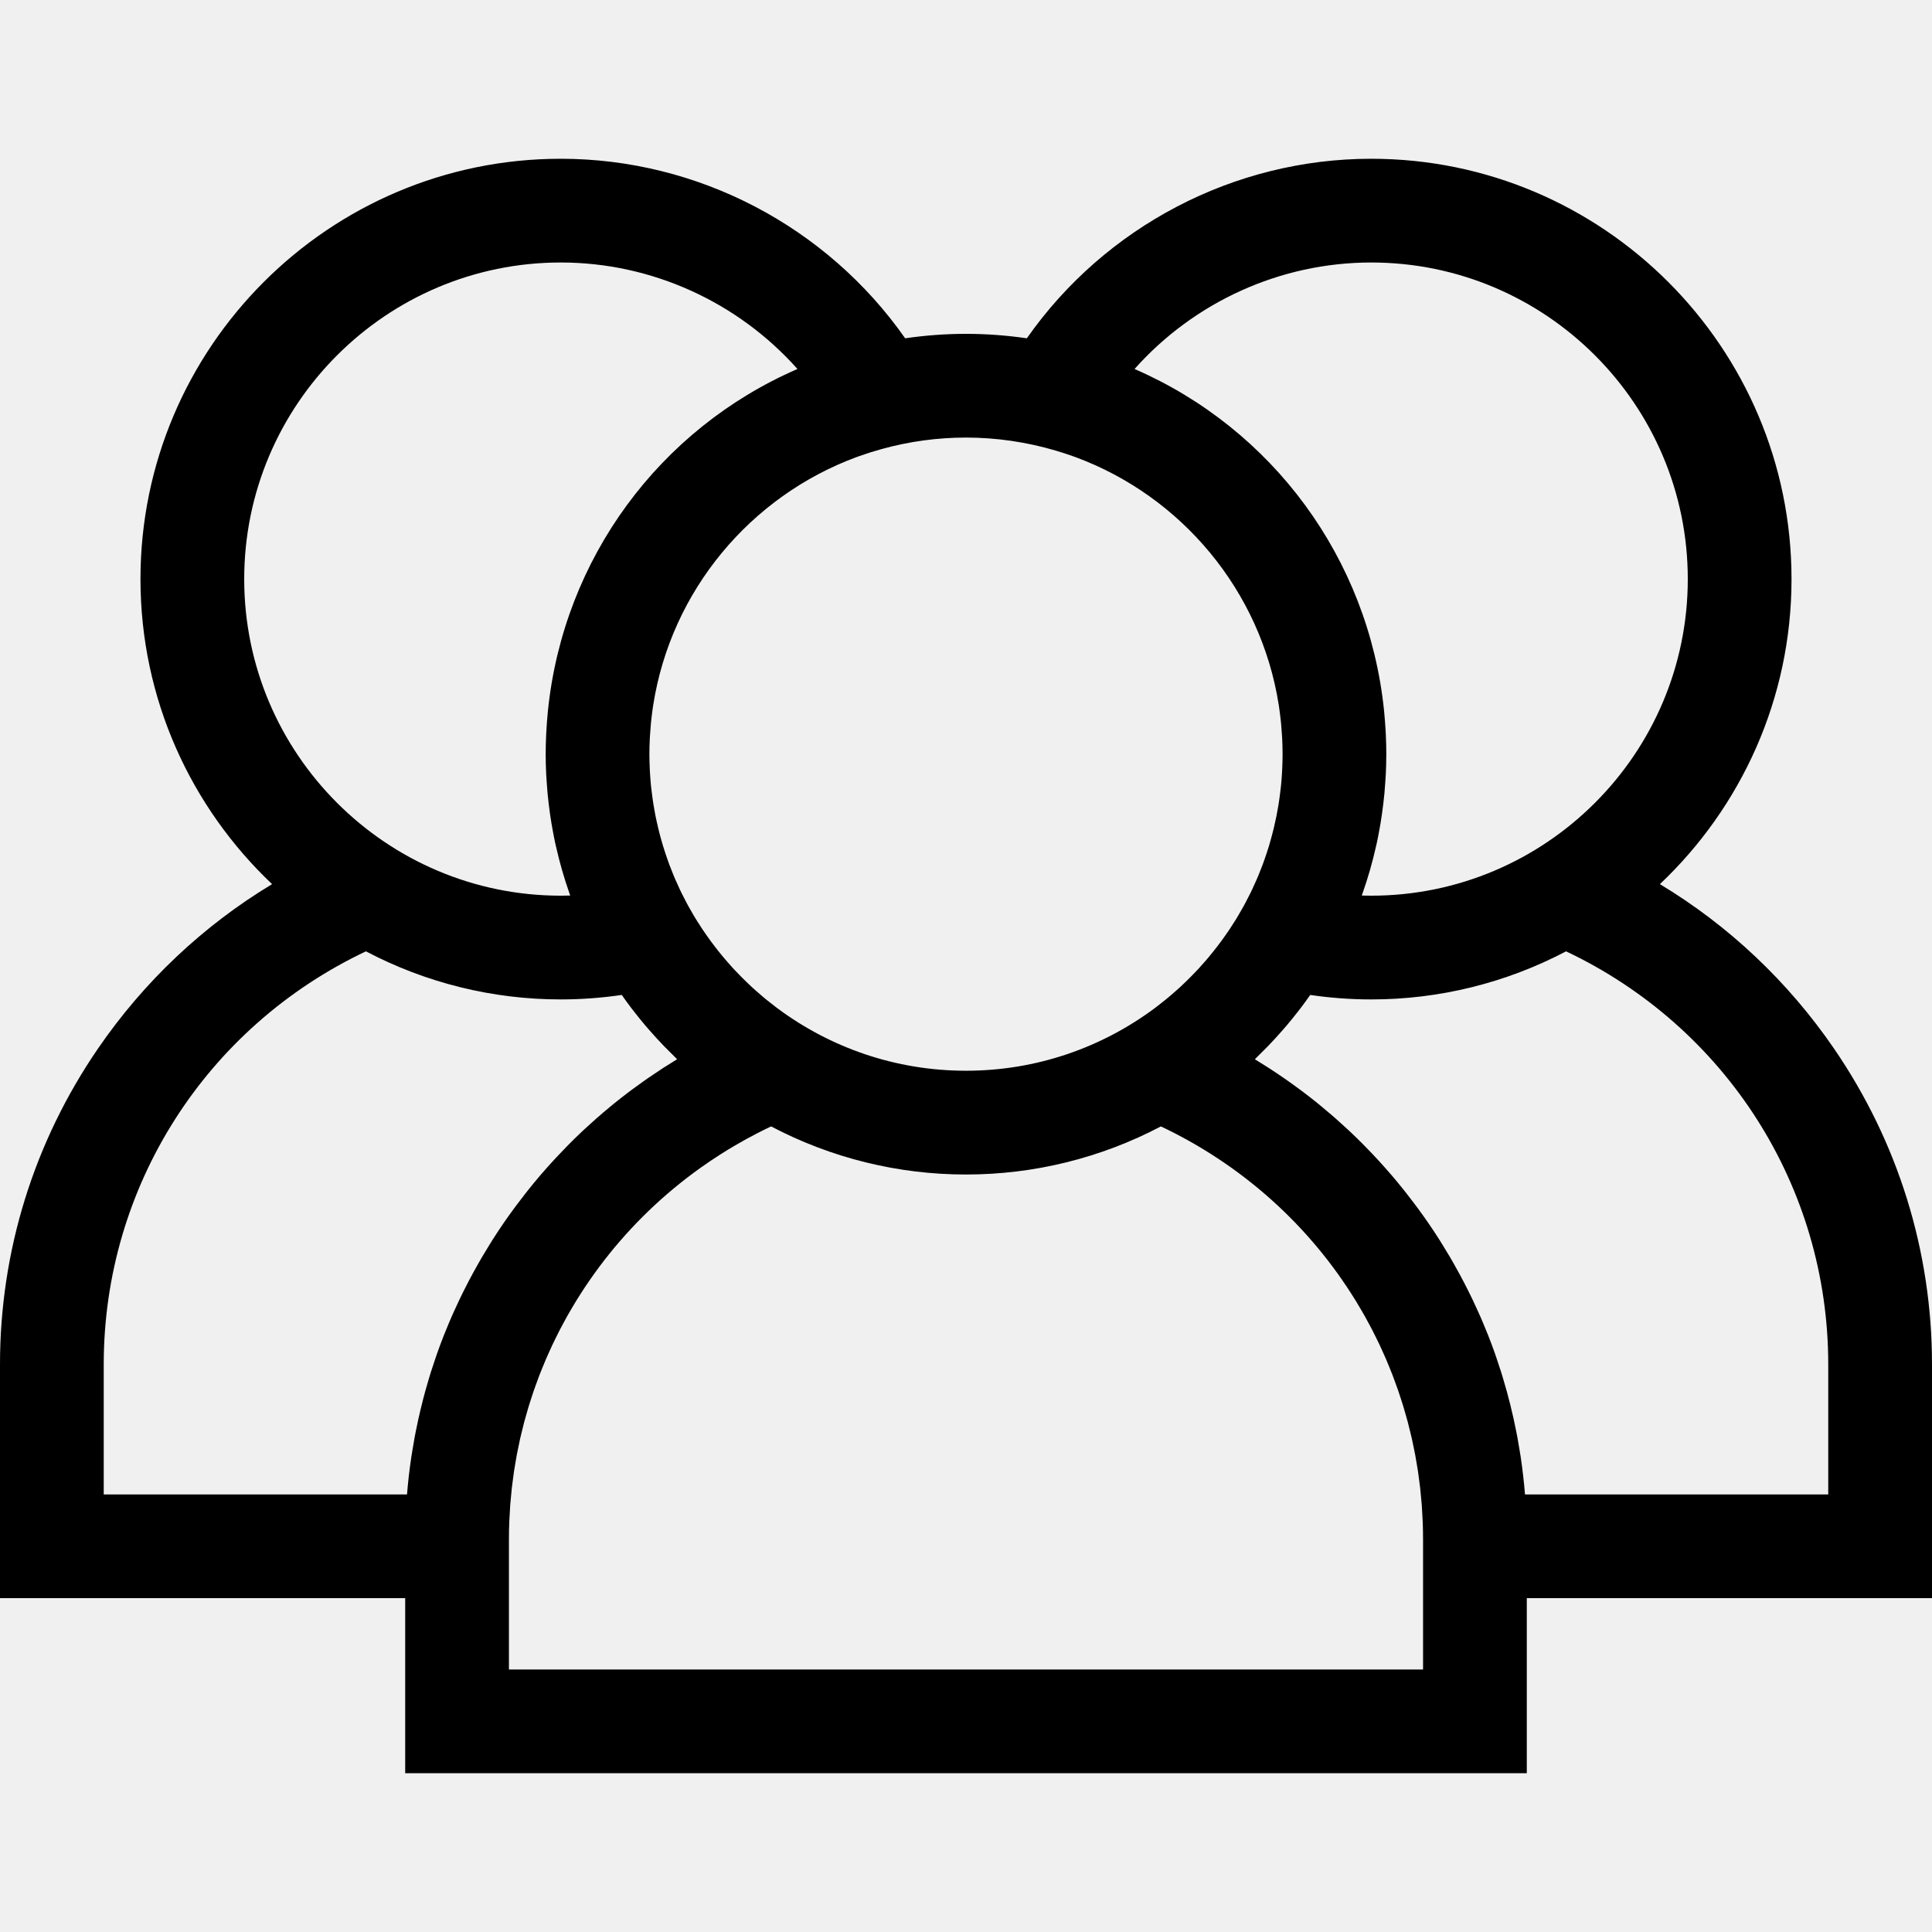
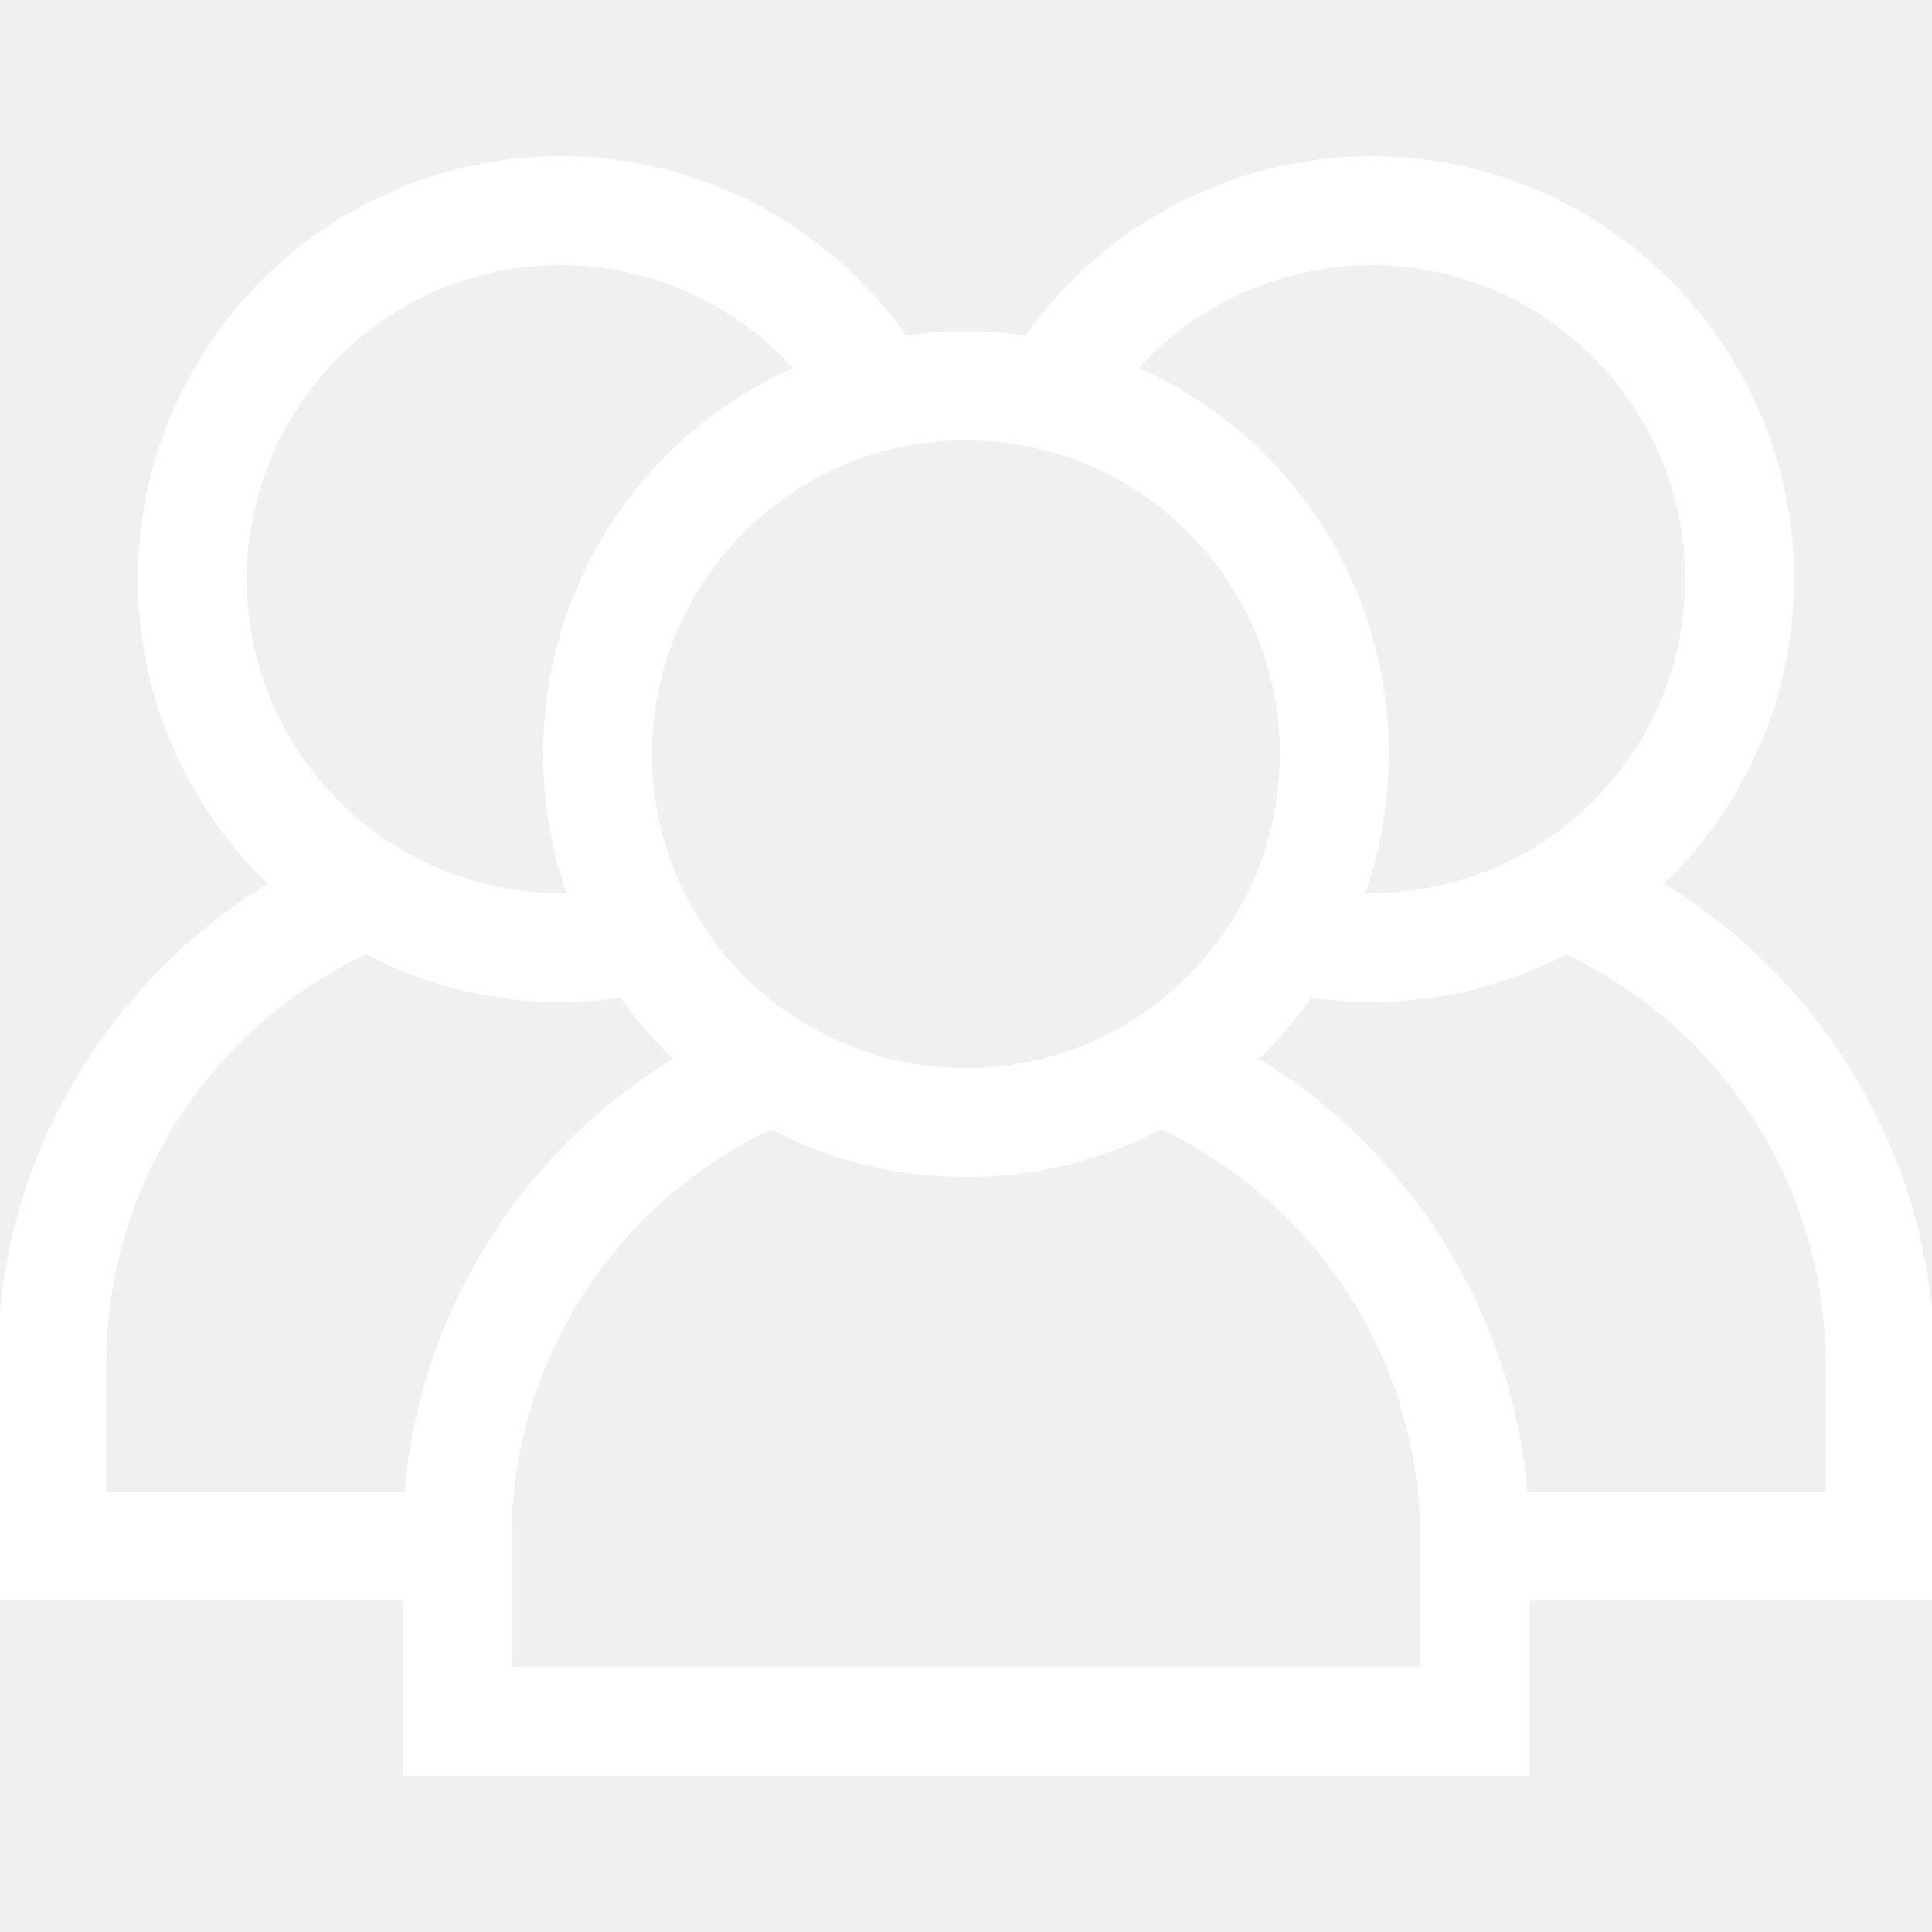
<svg xmlns="http://www.w3.org/2000/svg" viewBox="0 0 372.483 372.483">
-   <path d="M372.482 263.045c0-21.796-6.527-42.842-18.877-60.863-8.883-12.962-20.322-23.726-33.578-31.725 15.607-14.78 25.372-35.67 25.372-58.811 0-44.684-36.354-81.038-81.037-81.038-26.496 0-51.316 13.104-66.392 34.615-3.831-.558-7.745-.859-11.729-.859s-7.897.302-11.728.859c-15.077-21.511-39.897-34.615-66.392-34.615-44.684 0-81.038 36.354-81.038 81.038 0 23.141 9.765 44.031 25.373 58.811-13.257 7.998-24.696 18.763-33.578 31.724C6.528 220.203 0 241.249 0 263.045v45.075h78.121v33.755h216.242V308.12h78.12v-45.075h-.001zM264.362 50.609c33.656 0 61.037 27.381 61.037 61.038s-27.381 61.038-61.037 61.038c-.603 0-1.206-.009-1.81-.027.046-.128.084-.259.129-.387a80.237 80.237 0 002.608-9.087c.049-.22.105-.438.152-.659.181-.836.34-1.68.495-2.526.073-.4.148-.799.215-1.2a81.406 81.406 0 00.547-3.862c.079-.672.156-1.345.219-2.022.064-.691.112-1.383.158-2.076.036-.546.081-1.09.106-1.639.055-1.177.086-2.356.09-3.536 0-.087.007-.172.007-.26 0-.047-.004-.094-.004-.141a82.586 82.586 0 00-.091-3.597c-.016-.347-.037-.693-.057-1.039a83.979 83.979 0 00-.231-3.03c-.022-.228-.04-.456-.063-.683-3.022-29.209-21.475-54.21-48.095-65.774 11.471-12.887 28.063-20.531 45.625-20.531zm-99.24 37.522c.195-.071.392-.138.587-.208a58.805 58.805 0 014.273-1.347 60.923 60.923 0 0116.257-2.216 61.173 61.173 0 0117.3 2.516 61.303 61.303 0 013.247 1.055c.189.067.378.131.566.2 20.413 7.549 35.718 25.716 39.182 47.763l.079.53c.111.747.204 1.5.287 2.255.03.278.062.555.089.834.066.689.115 1.383.159 2.079.018.298.043.595.057.894.042.889.065 1.783.068 2.682 0 .078.005.154.005.232l-.002.109c-.002.87-.028 1.734-.066 2.595-.012.271-.024.542-.04.812-.047.832-.109 1.66-.189 2.482-.031.318-.073.635-.109.952a63.987 63.987 0 01-.203 1.591c-.058.411-.116.823-.182 1.232a60.171 60.171 0 01-.907 4.486 61.492 61.492 0 01-.637 2.42c-.091.319-.176.64-.272.956-.139.46-.289.916-.438 1.372-.12.365-.243.728-.37 1.09-.144.411-.286.823-.438 1.231-.259.693-.531 1.38-.814 2.061-.126.304-.26.605-.391.908a59.694 59.694 0 01-.765 1.689l-.093.198c-.095.198-.189.397-.286.595a58.174 58.174 0 01-.92 1.793c-.123.23-.242.463-.368.692a61.358 61.358 0 01-1.098 1.909c-.146.244-.29.489-.439.73-.4.649-.811 1.291-1.234 1.923-.263.393-.538.778-.81 1.165-.231.328-.461.657-.698.98a62.132 62.132 0 01-1.592 2.074c-.336.42-.675.838-1.021 1.249-.215.255-.436.505-.655.756-.36.413-.719.827-1.089 1.23-.22.239-.448.469-.672.705a62.432 62.432 0 01-1.846 1.865c-.373.361-.744.723-1.126 1.074-.264.243-.535.479-.804.718a60.414 60.414 0 01-2.017 1.718c-.543.442-1.093.875-1.652 1.299-.152.115-.302.232-.455.346-10.16 7.553-22.736 12.03-36.34 12.03-13.605 0-26.183-4.478-36.343-12.033-.15-.112-.297-.227-.446-.34a59.826 59.826 0 01-1.659-1.305c-.229-.187-.458-.374-.684-.564a63.729 63.729 0 01-1.333-1.155c-.267-.238-.537-.472-.8-.714-.383-.352-.755-.715-1.129-1.076a61.645 61.645 0 01-1.852-1.871c-.221-.233-.447-.46-.664-.696-.371-.404-.73-.819-1.09-1.232-.219-.251-.439-.5-.654-.755a63.823 63.823 0 01-1.676-2.081c-.317-.41-.63-.823-.937-1.241-.237-.324-.468-.654-.699-.983-.272-.386-.546-.77-.808-1.162a60.8 60.8 0 01-1.239-1.93c-.147-.239-.289-.48-.433-.721a60.982 60.982 0 01-1.089-1.892c-.129-.235-.251-.474-.378-.71a62.075 62.075 0 01-.922-1.798c-.106-.215-.209-.432-.312-.648l-.046-.099a60.047 60.047 0 01-.801-1.769c-.123-.283-.248-.565-.366-.849a61.796 61.796 0 01-.832-2.106c-.143-.382-.275-.768-.41-1.153a59.594 59.594 0 01-.404-1.192c-.141-.432-.283-.864-.415-1.298a59.234 59.234 0 01-.558-1.959c-.123-.461-.234-.926-.347-1.39a58.13 58.13 0 01-.254-1.097c-.1-.45-.201-.899-.291-1.351a59.653 59.653 0 01-.38-2.124c-.062-.384-.116-.769-.171-1.153a60.374 60.374 0 01-.219-1.715c-.032-.283-.069-.566-.098-.849a60.987 60.987 0 01-.194-2.544c-.014-.245-.025-.49-.036-.735a60.986 60.986 0 01-.07-2.745c0-.986.028-1.965.075-2.94.013-.265.035-.528.05-.792.044-.732.097-1.462.167-2.188.024-.253.053-.505.08-.757.086-.786.183-1.568.299-2.345.022-.151.044-.303.068-.454 3.453-22.06 18.761-40.239 39.182-47.793zM47.083 111.647c0-33.656 27.381-61.038 61.038-61.038 17.563 0 34.154 7.645 45.625 20.529-26.629 11.568-45.086 36.581-48.099 65.802-.021.198-.036.397-.055.596a81.183 81.183 0 00-.239 3.137c-.018.32-.038.639-.053.96a82.727 82.727 0 00-.096 3.77c0 1.276.037 2.549.097 3.821.024.512.066 1.019.099 1.528.049.732.099 1.464.167 2.194.06.649.134 1.294.21 1.939a78.833 78.833 0 00.547 3.878c.073.433.153.865.232 1.297.15.816.303 1.63.477 2.437.058.266.124.53.184.795a80.085 80.085 0 002.526 8.81c.064.185.12.372.185.556-.603.018-1.207.027-1.809.027-33.655-.001-61.036-27.382-61.036-61.038zm47.805 127.501c-.22.347-.43.7-.646 1.049-.457.738-.91 1.478-1.348 2.225-.245.417-.481.837-.719 1.257a106.539 106.539 0 00-1.865 3.416c-.364.697-.719 1.398-1.067 2.101-.219.442-.437.883-.649 1.327-.354.741-.695 1.488-1.032 2.236-.183.407-.371.811-.548 1.22-.39.896-.762 1.799-1.127 2.705-.107.265-.221.527-.325.792a106.116 106.116 0 00-1.326 3.553c-.096.273-.182.549-.277.822-.316.918-.624 1.839-.915 2.764-.133.425-.256.852-.384 1.278-.235.784-.466 1.569-.683 2.359-.129.47-.252.941-.375 1.413a98.632 98.632 0 00-.568 2.281 107.844 107.844 0 00-.822 3.776c-.093.467-.189.934-.276 1.403-.157.846-.298 1.696-.435 2.547-.064.4-.135.798-.195 1.198a107.15 107.15 0 00-.497 3.762l-.004.045c-.129 1.145-.24 2.292-.333 3.443H20v-25.075c0-34.258 19.694-65.013 50.548-79.631a80.517 80.517 0 0037.572 9.271c3.92 0 7.852-.29 11.754-.864a82.73 82.73 0 001.866 2.567c.216.283.44.559.66.839a80.733             80.733 0 001.935 2.39c.271.321.549.635.825.952a80.407 80.407 0 002.92 3.181 84.246 84.246 0 001.793 1.794c.228.221.443.455.673.674-.869.525-1.73 1.063-2.583 1.612-.139.089-.275.183-.413.273-.853.554-1.697 1.12-2.533 1.697-.289.2-.577.402-.865.604-.745.525-1.482 1.059-2.213 1.602-.231.172-.465.34-.694.514-.93.703-1.849 1.419-2.756 2.151-.198.16-.392.325-.59.487a105.209 105.209 0 00-2.961 2.515 110.57 110.57 0 00-2.096 1.896c-.18.167-.364.331-.543.5a106.62 106.62 0 00-2.506 2.438c-.214.215-.423.434-.635.65-.63.643-1.253 1.293-1.868 1.952-.244.262-.488.524-.73.789-.692.756-1.374 1.522-2.045 2.299-.105.122-.214.24-.319.363-.765.893-1.513 1.803-2.251 2.722-.206.256-.407.516-.61.775-.555.705-1.102 1.417-1.64 2.136-.208.278-.417.554-.622.834a111.81 111.81 0 00-2.074 2.913 107.357 107.357 0 00-2.111 3.208zm3.233 82.728V296.801c0-1.11.021-2.216.062-3.319.013-.363.042-.723.06-1.085.036-.736.07-1.473.124-2.206.033-.445.083-.886.123-1.33.058-.646.11-1.293.182-1.935.053-.47.122-.937.182-1.406.078-.611.151-1.223.241-1.831.073-.484.161-.964.241-1.446.098-.586.189-1.174.299-1.757.093-.493.201-.981.302-1.472.116-.566.227-1.134.354-1.696.112-.496.24-.987.36-1.481.135-.55.264-1.103.409-1.65.132-.497.278-.989.418-1.482.152-.537.3-1.075.462-1.608.151-.496.317-.988.476-1.481.17-.523.335-1.047.514-1.566.17-.491.353-.978.531-1.465.188-.514.372-1.03.569-1.54.188-.485.388-.964.583-1.446.205-.503.407-1.009.621-1.508.207-.481.425-.957.64-1.433.221-.491.44-.984.67-1.47.225-.475.461-.944.694-1.415.238-.48.473-.961.719-1.436.243-.468.496-.93.747-1.393.254-.469.505-.938.767-1.402.26-.46.53-.913.797-1.368.27-.458.538-.917.817-1.371.277-.451.563-.895.848-1.341.286-.447.57-.894.864-1.336s.596-.878.898-1.314c.301-.435.601-.87.909-1.3.31-.432.629-.858.948-1.285.316-.423.631-.846.954-1.263.326-.421.66-.836.994-1.252.331-.412.663-.823 1.001-1.229a92.08 92.08 0 011.037-1.213c.347-.401.695-.802 1.05-1.198.355-.396.718-.786 1.08-1.176.362-.389.724-.776 1.093-1.158.37-.384.747-.762 1.125-1.139.377-.377.756-.752 1.14-1.123.383-.369.772-.733 1.163-1.096a94.02 94.02 0 011.185-1.085c.398-.356.8-.707 1.205-1.056.406-.351.815-.7 1.228-1.044a87.18 87.18 0 011.244-1.014c.421-.338.845-.673 1.273-1.004a102.037 102.037 0 012.598-1.931 87.936 87.936 0 014.022-2.714 85.066 85.066 0 012.787-1.701 89.436 89.436 0 014.357-2.391c.476-.245.954-.486 1.436-.723.379-.186.762-.366 1.145-.547a80.516 80.516 0 0037.572 9.27 80.513 80.513 0 0037.572-9.27c.38.18.76.359 1.136.543a98.535 98.535 0 012.933 1.507 89.056 89.056 0 012.858 1.605 84.334 84.334 0 012.786 1.701 83.62 83.62 0 012.711 1.794 82.258 82.258 0 012.632 1.884 82.487 82.487 0 012.554 1.972c.42.337.838.676 1.252 1.02.411.342.817.689 1.221 1.038a81.497 81.497 0 012.388 2.139c.394.366.787.734 1.174 1.107.381.367.756.739 1.129 1.112.38.38.76.761 1.133 1.147.366.38.727.764 1.086 1.15.366.393.731.787 1.089 1.186.352.392.697.789 1.041 1.187.351.405.702.811 1.045 1.223.337.403.666.812.995 1.221.336.418.672.835 1 1.259.322.415.635.836.949 1.257.32.428.64.857.952 1.291.307.427.606.861.905 1.294.303.438.607.876.902 1.32.292.439.574.883.858 1.327.287.449.575.897.854 1.351.276.449.542.905.81 1.359.27.458.542.915.803 1.378.261.462.511.93.764 1.396.252.465.506.929.749 1.398.246.474.48.955.718 1.434.233.471.47.941.695 1.417.23.486.448.977.668 1.467.216.479.435.955.642 1.438.213.495.412.996.616 1.496.198.486.4.97.589 1.46.196.507.379 1.02.566 1.532.179.489.362.976.532 1.469.18.521.346 1.048.516 1.573.159.491.324.98.474 1.475.163.533.31 1.072.463 1.609.14.493.286.984.418 1.481.145.547.274 1.099.409 1.65.121.493.248.985.36 1.481.127.562.237 1.129.354 1.694.101.491.209.98.302 1.474.109.578.199 1.161.297 1.743.081.487.171.971.244 1.461.09.603.162 1.211.24 1.817.061.473.131.943.184 1.418.072.642.124 1.289.182 1.935.04.444.09.885.123 1.33.055.733.088 1.471.124 2.208.018.361.047.721.06 1.083.041 1.103.062 2.209.062 3.319v25.076H98.121zm195.894-33.756a108.426 108.426 0 00-.836-7.263c-.057-.381-.125-.759-.186-1.139-.139-.871-.284-1.74-.445-2.606-.085-.456-.178-.91-.269-1.365-.157-.791-.321-1.58-.496-2.366a112.45 112.45 0 00-1.273-5.121c-.219-.798-.453-1.592-.691-2.385-.126-.418-.246-.837-.377-1.254-.295-.939-.607-1.873-.928-2.805-.09-.26-.172-.523-.264-.783a106.772 106.772 0 00-1.33-3.564c-.1-.253-.209-.503-.311-.756-.369-.917-.747-1.832-1.142-2.74-.175-.403-.36-.801-.54-1.202-.34-.756-.684-1.509-1.042-2.257-.209-.438-.425-.873-.64-1.308a108.105 108.105 0 00-1.774-3.435c-.38-.703-.77-1.401-1.166-2.097-.238-.418-.473-.836-.716-1.251-.44-.751-.895-1.494-1.355-2.236-.214-.346-.422-.695-.64-1.038a108.775 108.775 0 00-2.113-3.209 112.589 112.589 0 00-2.075-2.914c-.204-.278-.412-.553-.618-.829-.541-.723-1.09-1.437-1.647-2.145-.201-.255-.4-.513-.604-.766-.739-.922-1.49-1.834-2.257-2.729-.1-.116-.203-.229-.303-.345a108.121 108.121 0 00-4.663-5.062c-.209-.213-.414-.428-.625-.639a109.229 109.229 0 00-2.513-2.444c-.175-.165-.355-.325-.531-.489a111.41 111.41 0 00-2.107-1.906c-.27-.238-.542-.474-.814-.71a108.283 108.283 0 00-2.146-1.804c-.197-.161-.39-.326-.588-.486a107.65 107.65 0 00-2.754-2.15c-.232-.175-.468-.345-.701-.518a108.153 108.153 0 00-5.584-3.884c-.148-.096-.293-.196-.441-.291-.852-.547-1.71-1.084-2.578-1.608.224-.213.434-.44.655-.656.62-.6 1.229-1.21 1.829-1.83a75.455 75.455 0 002.919-3.182c.268-.307.537-.612.8-.924a80.581 80.581 0 001.964-2.426c.21-.268.425-.532.631-.803a83.427 83.427 0 001.875-2.577c3.902.573 7.834.863 11.754.863a80.502 80.502 0 0037.572-9.271c30.855 14.618 50.548 45.373 50.548 79.631v25.074h-58.464z" />
+   <path stroke="#ffffff" fill="#ffffff" d="M372.482 263.045c0-21.796-6.527-42.842-18.877-60.863-8.883-12.962-20.322-23.726-33.578-31.725 15.607-14.78 25.372-35.67 25.372-58.811 0-44.684-36.354-81.038-81.037-81.038-26.496 0-51.316 13.104-66.392 34.615-3.831-.558-7.745-.859-11.729-.859s-7.897.302-11.728.859c-15.077-21.511-39.897-34.615-66.392-34.615-44.684 0-81.038 36.354-81.038 81.038 0 23.141 9.765 44.031 25.373 58.811-13.257 7.998-24.696 18.763-33.578 31.724C6.528 220.203 0 241.249 0 263.045v45.075h78.121v33.755h216.242V308.12h78.12v-45.075h-.001zM264.362 50.609c33.656 0 61.037 27.381 61.037 61.038s-27.381 61.038-61.037 61.038c-.603 0-1.206-.009-1.81-.027.046-.128.084-.259.129-.387a80.237 80.237 0 002.608-9.087c.049-.22.105-.438.152-.659.181-.836.34-1.68.495-2.526.073-.4.148-.799.215-1.2a81.406 81.406 0 00.547-3.862c.079-.672.156-1.345.219-2.022.064-.691.112-1.383.158-2.076.036-.546.081-1.09.106-1.639.055-1.177.086-2.356.09-3.536 0-.087.007-.172.007-.26 0-.047-.004-.094-.004-.141a82.586 82.586 0 00-.091-3.597c-.016-.347-.037-.693-.057-1.039a83.979 83.979 0 00-.231-3.03c-.022-.228-.04-.456-.063-.683-3.022-29.209-21.475-54.21-48.095-65.774 11.471-12.887 28.063-20.531 45.625-20.531zm-99.24 37.522c.195-.071.392-.138.587-.208a58.805 58.805 0 014.273-1.347 60.923 60.923 0 0116.257-2.216 61.173 61.173 0 0117.3 2.516 61.303 61.303 0 013.247 1.055c.189.067.378.131.566.2 20.413 7.549 35.718 25.716 39.182 47.763l.079.53c.111.747.204 1.5.287 2.255.03.278.062.555.089.834.066.689.115 1.383.159 2.079.018.298.043.595.057.894.042.889.065 1.783.068 2.682 0 .078.005.154.005.232l-.002.109c-.002.87-.028 1.734-.066 2.595-.012.271-.024.542-.04.812-.047.832-.109 1.66-.189 2.482-.031.318-.073.635-.109.952a63.987 63.987 0 01-.203 1.591c-.058.411-.116.823-.182 1.232a60.171 60.171 0 01-.907 4.486 61.492 61.492 0 01-.637 2.42c-.091.319-.176.64-.272.956-.139.46-.289.916-.438 1.372-.12.365-.243.728-.37 1.09-.144.411-.286.823-.438 1.231-.259.693-.531 1.38-.814 2.061-.126.304-.26.605-.391.908a59.694 59.694 0 01-.765 1.689l-.093.198c-.095.198-.189.397-.286.595a58.174 58.174 0 01-.92 1.793c-.123.23-.242.463-.368.692a61.358 61.358 0 01-1.098 1.909c-.146.244-.29.489-.439.73-.4.649-.811 1.291-1.234 1.923-.263.393-.538.778-.81 1.165-.231.328-.461.657-.698.98a62.132 62.132 0 01-1.592 2.074c-.336.42-.675.838-1.021 1.249-.215.255-.436.505-.655.756-.36.413-.719.827-1.089 1.23-.22.239-.448.469-.672.705a62.432 62.432 0 01-1.846 1.865c-.373.361-.744.723-1.126 1.074-.264.243-.535.479-.804.718a60.414 60.414 0 01-2.017 1.718c-.543.442-1.093.875-1.652 1.299-.152.115-.302.232-.455.346-10.16 7.553-22.736 12.03-36.34 12.03-13.605 0-26.183-4.478-36.343-12.033-.15-.112-.297-.227-.446-.34a59.826 59.826 0 01-1.659-1.305c-.229-.187-.458-.374-.684-.564a63.729 63.729 0 01-1.333-1.155c-.267-.238-.537-.472-.8-.714-.383-.352-.755-.715-1.129-1.076a61.645 61.645 0 01-1.852-1.871c-.221-.233-.447-.46-.664-.696-.371-.404-.73-.819-1.09-1.232-.219-.251-.439-.5-.654-.755a63.823 63.823 0 01-1.676-2.081c-.317-.41-.63-.823-.937-1.241-.237-.324-.468-.654-.699-.983-.272-.386-.546-.77-.808-1.162a60.8 60.8 0 01-1.239-1.93c-.147-.239-.289-.48-.433-.721a60.982 60.982 0 01-1.089-1.892c-.129-.235-.251-.474-.378-.71a62.075 62.075 0 01-.922-1.798c-.106-.215-.209-.432-.312-.648l-.046-.099a60.047 60.047 0 01-.801-1.769c-.123-.283-.248-.565-.366-.849a61.796 61.796 0 01-.832-2.106c-.143-.382-.275-.768-.41-1.153a59.594 59.594 0 01-.404-1.192c-.141-.432-.283-.864-.415-1.298a59.234 59.234 0 01-.558-1.959c-.123-.461-.234-.926-.347-1.39a58.13 58.13 0 01-.254-1.097c-.1-.45-.201-.899-.291-1.351a59.653 59.653 0 01-.38-2.124c-.062-.384-.116-.769-.171-1.153a60.374 60.374 0 01-.219-1.715c-.032-.283-.069-.566-.098-.849a60.987 60.987 0 01-.194-2.544c-.014-.245-.025-.49-.036-.735a60.986 60.986 0 01-.07-2.745c0-.986.028-1.965.075-2.94.013-.265.035-.528.05-.792.044-.732.097-1.462.167-2.188.024-.253.053-.505.08-.757.086-.786.183-1.568.299-2.345.022-.151.044-.303.068-.454 3.453-22.06 18.761-40.239 39.182-47.793zM47.083 111.647c0-33.656 27.381-61.038 61.038-61.038 17.563 0 34.154 7.645 45.625 20.529-26.629 11.568-45.086 36.581-48.099 65.802-.021.198-.036.397-.055.596a81.183 81.183 0 00-.239 3.137c-.018.32-.038.639-.053.96a82.727 82.727 0 00-.096 3.77c0 1.276.037 2.549.097 3.821.024.512.066 1.019.099 1.528.049.732.099 1.464.167 2.194.06.649.134 1.294.21 1.939a78.833 78.833 0 00.547 3.878c.073.433.153.865.232 1.297.15.816.303 1.63.477 2.437.058.266.124.53.184.795a80.085 80.085 0 002.526 8.81c.064.185.12.372.185.556-.603.018-1.207.027-1.809.027-33.655-.001-61.036-27.382-61.036-61.038zm47.805 127.501c-.22.347-.43.7-.646 1.049-.457.738-.91 1.478-1.348 2.225-.245.417-.481.837-.719 1.257a106.539 106.539 0 00-1.865 3.416c-.364.697-.719 1.398-1.067 2.101-.219.442-.437.883-.649 1.327-.354.741-.695 1.488-1.032 2.236-.183.407-.371.811-.548 1.22-.39.896-.762 1.799-1.127 2.705-.107.265-.221.527-.325.792a106.116 106.116 0 00-1.326 3.553c-.096.273-.182.549-.277.822-.316.918-.624 1.839-.915 2.764-.133.425-.256.852-.384 1.278-.235.784-.466 1.569-.683 2.359-.129.47-.252.941-.375 1.413a98.632 98.632 0 00-.568 2.281 107.844 107.844 0 00-.822 3.776c-.093.467-.189.934-.276 1.403-.157.846-.298 1.696-.435 2.547-.064.4-.135.798-.195 1.198a107.15 107.15 0 00-.497 3.762l-.004.045c-.129 1.145-.24 2.292-.333 3.443H20v-25.075c0-34.258 19.694-65.013 50.548-79.631a80.517 80.517 0 0037.572 9.271c3.92 0 7.852-.29 11.754-.864a82.73 82.73 0 001.866 2.567c.216.283.44.559.66.839a80.733             80.733 0 001.935 2.39c.271.321.549.635.825.952a80.407 80.407 0 002.92 3.181 84.246 84.246 0 001.793 1.794c.228.221.443.455.673.674-.869.525-1.73 1.063-2.583 1.612-.139.089-.275.183-.413.273-.853.554-1.697 1.12-2.533 1.697-.289.2-.577.402-.865.604-.745.525-1.482 1.059-2.213 1.602-.231.172-.465.34-.694.514-.93.703-1.849 1.419-2.756 2.151-.198.16-.392.325-.59.487a105.209 105.209 0 00-2.961 2.515 110.57 110.57 0 00-2.096 1.896c-.18.167-.364.331-.543.5a106.62 106.62 0 00-2.506 2.438c-.214.215-.423.434-.635.65-.63.643-1.253 1.293-1.868 1.952-.244.262-.488.524-.73.789-.692.756-1.374 1.522-2.045 2.299-.105.122-.214.24-.319.363-.765.893-1.513 1.803-2.251 2.722-.206.256-.407.516-.61.775-.555.705-1.102 1.417-1.64 2.136-.208.278-.417.554-.622.834a111.81 111.81 0 00-2.074 2.913 107.357 107.357 0 00-2.111 3.208zm3.233 82.728V296.801c0-1.11.021-2.216.062-3.319.013-.363.042-.723.06-1.085.036-.736.07-1.473.124-2.206.033-.445.083-.886.123-1.33.058-.646.11-1.293.182-1.935.053-.47.122-.937.182-1.406.078-.611.151-1.223.241-1.831.073-.484.161-.964.241-1.446.098-.586.189-1.174.299-1.757.093-.493.201-.981.302-1.472.116-.566.227-1.134.354-1.696.112-.496.24-.987.36-1.481.135-.55.264-1.103.409-1.65.132-.497.278-.989.418-1.482.152-.537.3-1.075.462-1.608.151-.496.317-.988.476-1.481.17-.523.335-1.047.514-1.566.17-.491.353-.978.531-1.465.188-.514.372-1.03.569-1.54.188-.485.388-.964.583-1.446.205-.503.407-1.009.621-1.508.207-.481.425-.957.64-1.433.221-.491.44-.984.67-1.47.225-.475.461-.944.694-1.415.238-.48.473-.961.719-1.436.243-.468.496-.93.747-1.393.254-.469.505-.938.767-1.402.26-.46.53-.913.797-1.368.27-.458.538-.917.817-1.371.277-.451.563-.895.848-1.341.286-.447.57-.894.864-1.336s.596-.878.898-1.314c.301-.435.601-.87.909-1.3.31-.432.629-.858.948-1.285.316-.423.631-.846.954-1.263.326-.421.66-.836.994-1.252.331-.412.663-.823 1.001-1.229a92.08 92.08 0 011.037-1.213c.347-.401.695-.802 1.05-1.198.355-.396.718-.786 1.08-1.176.362-.389.724-.776 1.093-1.158.37-.384.747-.762 1.125-1.139.377-.377.756-.752 1.14-1.123.383-.369.772-.733 1.163-1.096a94.02 94.02 0 011.185-1.085c.398-.356.8-.707 1.205-1.056.406-.351.815-.7 1.228-1.044a87.18 87.18 0 011.244-1.014c.421-.338.845-.673 1.273-1.004a102.037 102.037 0 012.598-1.931 87.936 87.936 0 014.022-2.714 85.066 85.066 0 012.787-1.701 89.436 89.436 0 014.357-2.391c.476-.245.954-.486 1.436-.723.379-.186.762-.366 1.145-.547a80.516 80.516 0 0037.572 9.27 80.513 80.513 0 0037.572-9.27c.38.18.76.359 1.136.543a98.535 98.535 0 012.933 1.507 89.056 89.056 0 012.858 1.605 84.334 84.334 0 012.786 1.701 83.62 83.62 0 012.711 1.794 82.258 82.258 0 012.632 1.884 82.487 82.487 0 012.554 1.972c.42.337.838.676 1.252 1.02.411.342.817.689 1.221 1.038a81.497 81.497 0 012.388 2.139c.394.366.787.734 1.174 1.107.381.367.756.739 1.129 1.112.38.38.76.761 1.133 1.147.366.38.727.764 1.086 1.15.366.393.731.787 1.089 1.186.352.392.697.789 1.041 1.187.351.405.702.811 1.045 1.223.337.403.666.812.995 1.221.336.418.672.835 1 1.259.322.415.635.836.949 1.257.32.428.64.857.952 1.291.307.427.606.861.905 1.294.303.438.607.876.902 1.32.292.439.574.883.858 1.327.287.449.575.897.854 1.351.276.449.542.905.81 1.359.27.458.542.915.803 1.378.261.462.511.93.764 1.396.252.465.506.929.749 1.398.246.474.48.955.718 1.434.233.471.47.941.695 1.417.23.486.448.977.668 1.467.216.479.435.955.642 1.438.213.495.412.996.616 1.496.198.486.4.97.589 1.46.196.507.379 1.02.566 1.532.179.489.362.976.532 1.469.18.521.346 1.048.516 1.573.159.491.324.98.474 1.475.163.533.31 1.072.463 1.609.14.493.286.984.418 1.481.145.547.274 1.099.409 1.65.121.493.248.985.36 1.481.127.562.237 1.129.354 1.694.101.491.209.98.302 1.474.109.578.199 1.161.297 1.743.081.487.171.971.244 1.461.09.603.162 1.211.24 1.817.061.473.131.943.184 1.418.072.642.124 1.289.182 1.935.04.444.09.885.123 1.33.055.733.088 1.471.124 2.208.018.361.047.721.06 1.083.041 1.103.062 2.209.062 3.319v25.076H98.121zm195.894-33.756a108.426 108.426 0 00-.836-7.263c-.057-.381-.125-.759-.186-1.139-.139-.871-.284-1.74-.445-2.606-.085-.456-.178-.91-.269-1.365-.157-.791-.321-1.58-.496-2.366a112.45 112.45 0 00-1.273-5.121c-.219-.798-.453-1.592-.691-2.385-.126-.418-.246-.837-.377-1.254-.295-.939-.607-1.873-.928-2.805-.09-.26-.172-.523-.264-.783a106.772 106.772 0 00-1.33-3.564c-.1-.253-.209-.503-.311-.756-.369-.917-.747-1.832-1.142-2.74-.175-.403-.36-.801-.54-1.202-.34-.756-.684-1.509-1.042-2.257-.209-.438-.425-.873-.64-1.308a108.105 108.105 0 00-1.774-3.435c-.38-.703-.77-1.401-1.166-2.097-.238-.418-.473-.836-.716-1.251-.44-.751-.895-1.494-1.355-2.236-.214-.346-.422-.695-.64-1.038a108.775 108.775 0 00-2.113-3.209 112.589 112.589 0 00-2.075-2.914c-.204-.278-.412-.553-.618-.829-.541-.723-1.09-1.437-1.647-2.145-.201-.255-.4-.513-.604-.766-.739-.922-1.49-1.834-2.257-2.729-.1-.116-.203-.229-.303-.345a108.121 108.121 0 00-4.663-5.062c-.209-.213-.414-.428-.625-.639a109.229 109.229 0 00-2.513-2.444c-.175-.165-.355-.325-.531-.489a111.41 111.41 0 00-2.107-1.906c-.27-.238-.542-.474-.814-.71a108.283 108.283 0 00-2.146-1.804c-.197-.161-.39-.326-.588-.486a107.65 107.65 0 00-2.754-2.15c-.232-.175-.468-.345-.701-.518a108.153 108.153 0 00-5.584-3.884c-.148-.096-.293-.196-.441-.291-.852-.547-1.71-1.084-2.578-1.608.224-.213.434-.44.655-.656.62-.6 1.229-1.21 1.829-1.83a75.455 75.455 0 002.919-3.182c.268-.307.537-.612.8-.924a80.581 80.581 0 001.964-2.426c.21-.268.425-.532.631-.803a83.427 83.427 0 001.875-2.577c3.902.573 7.834.863 11.754.863a80.502 80.502 0 0037.572-9.271c30.855 14.618 50.548 45.373 50.548 79.631v25.074h-58.464z" />
</svg>
